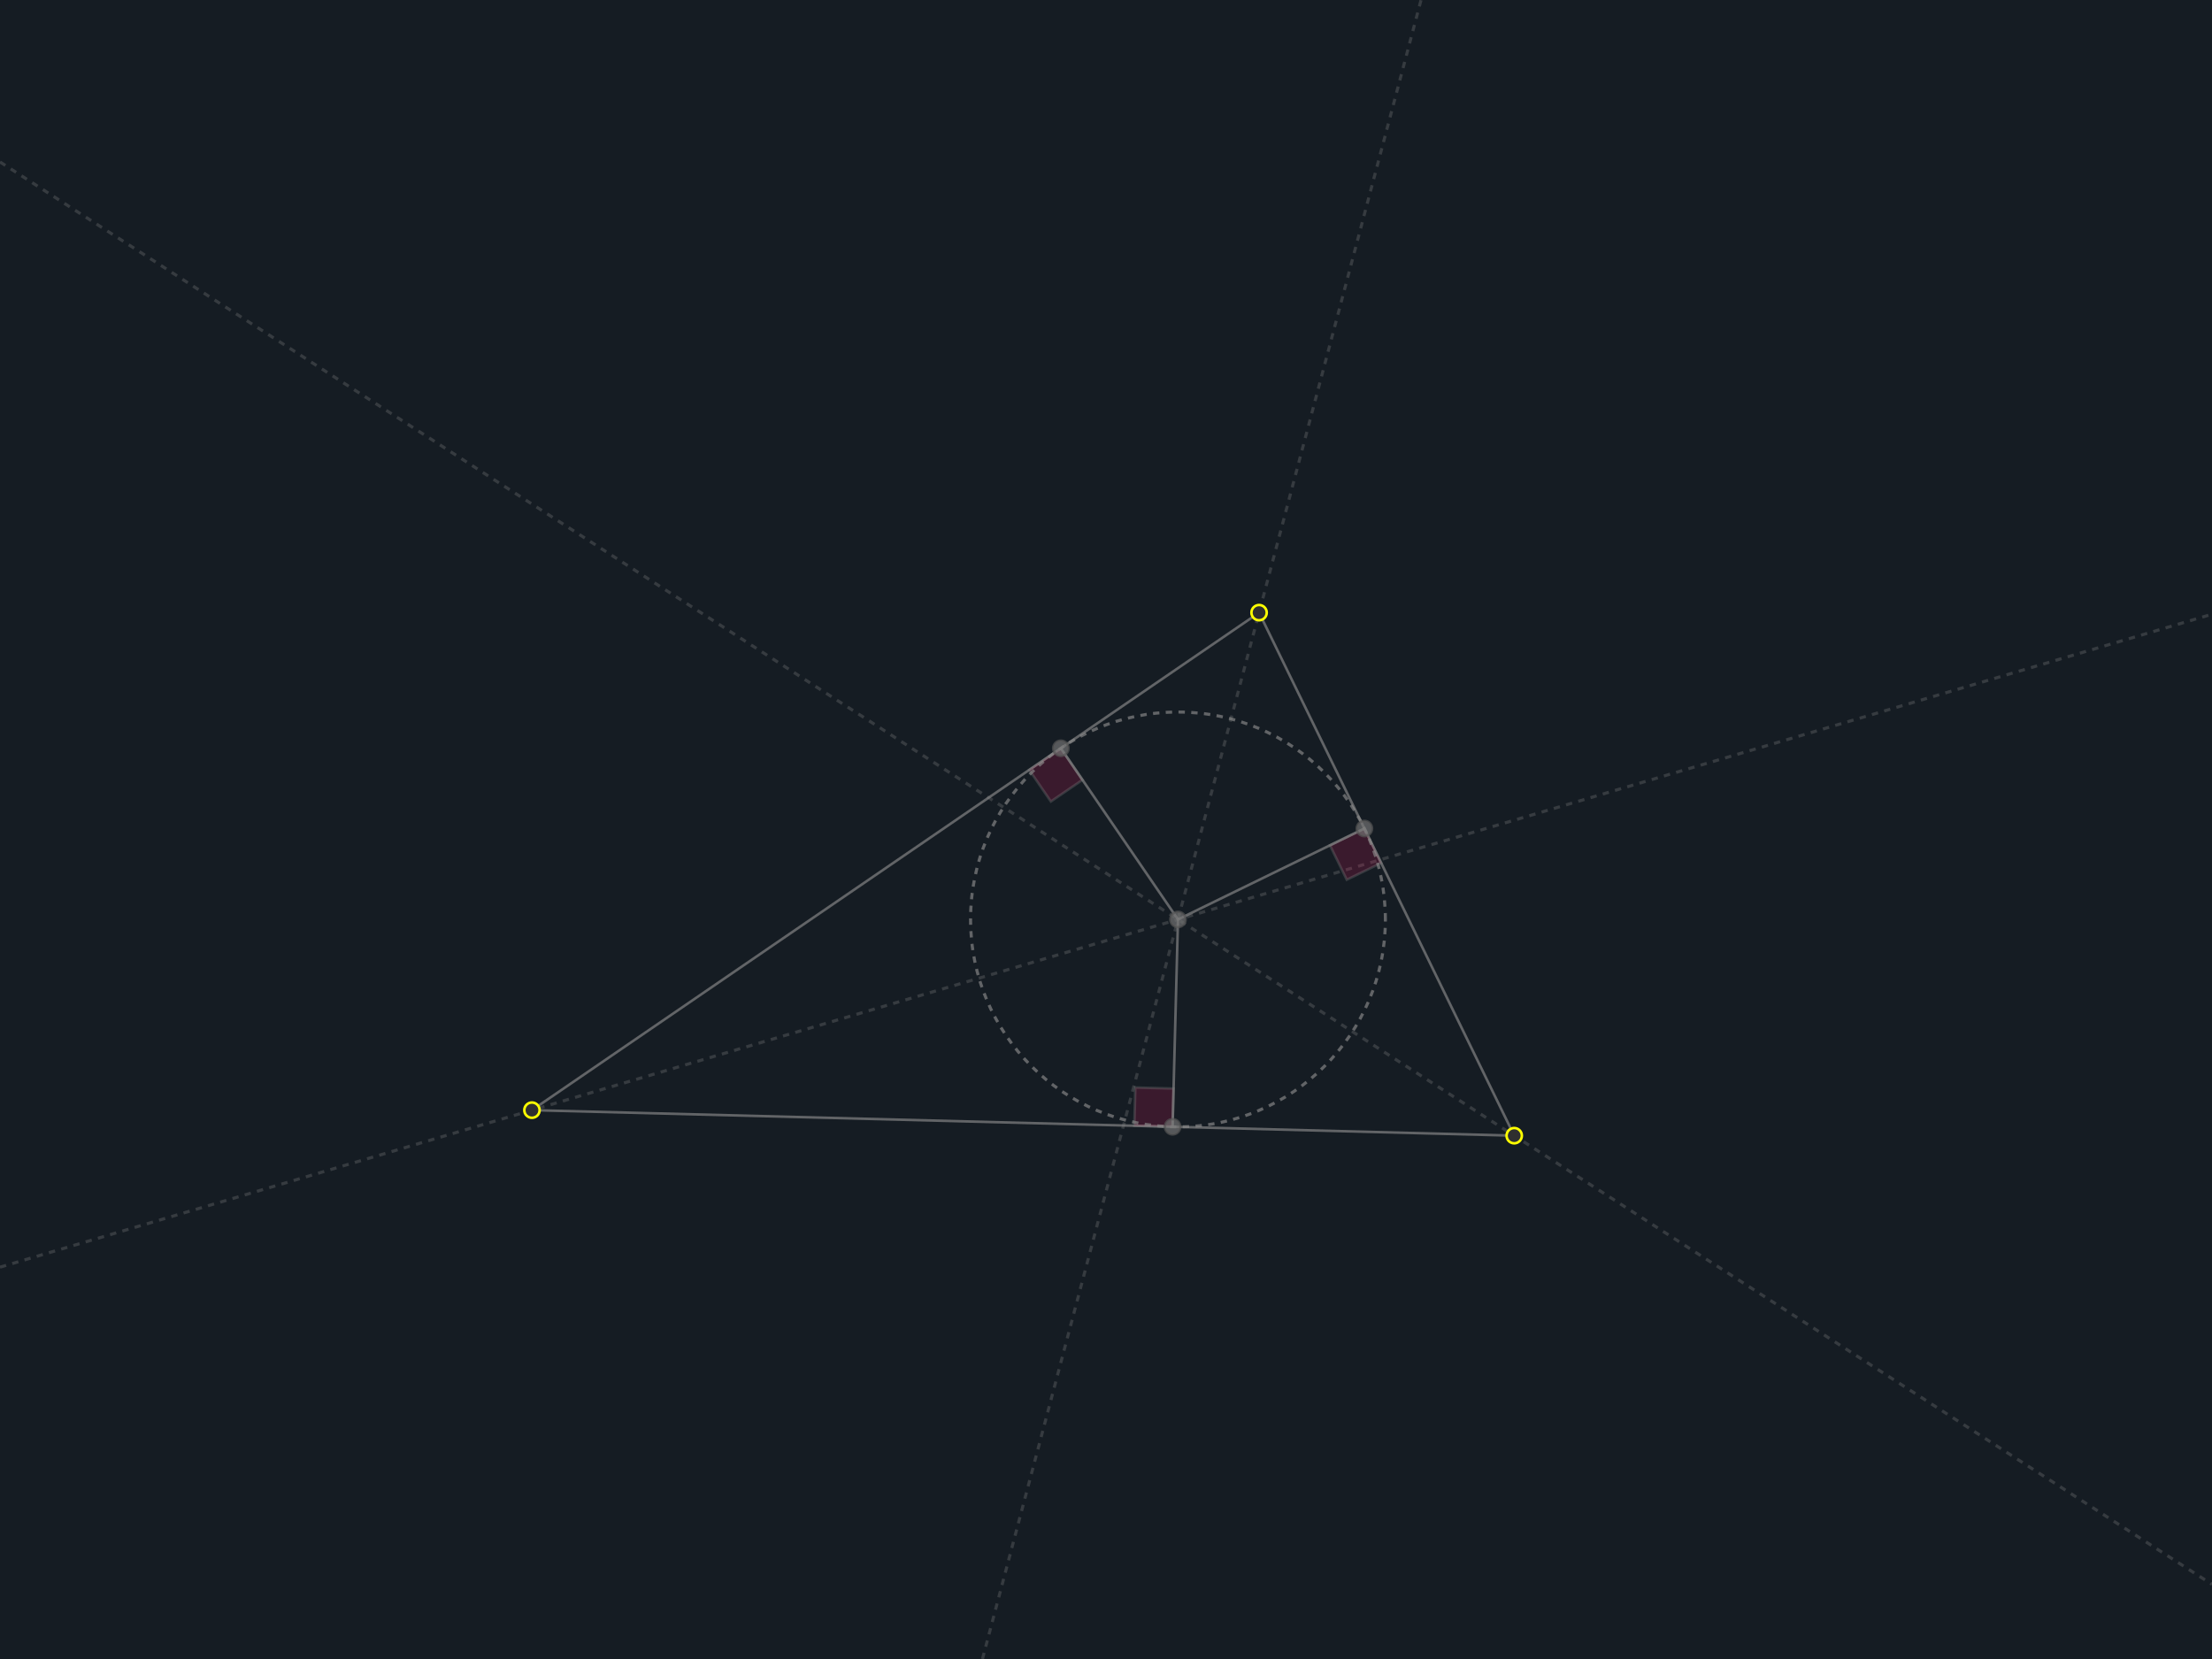
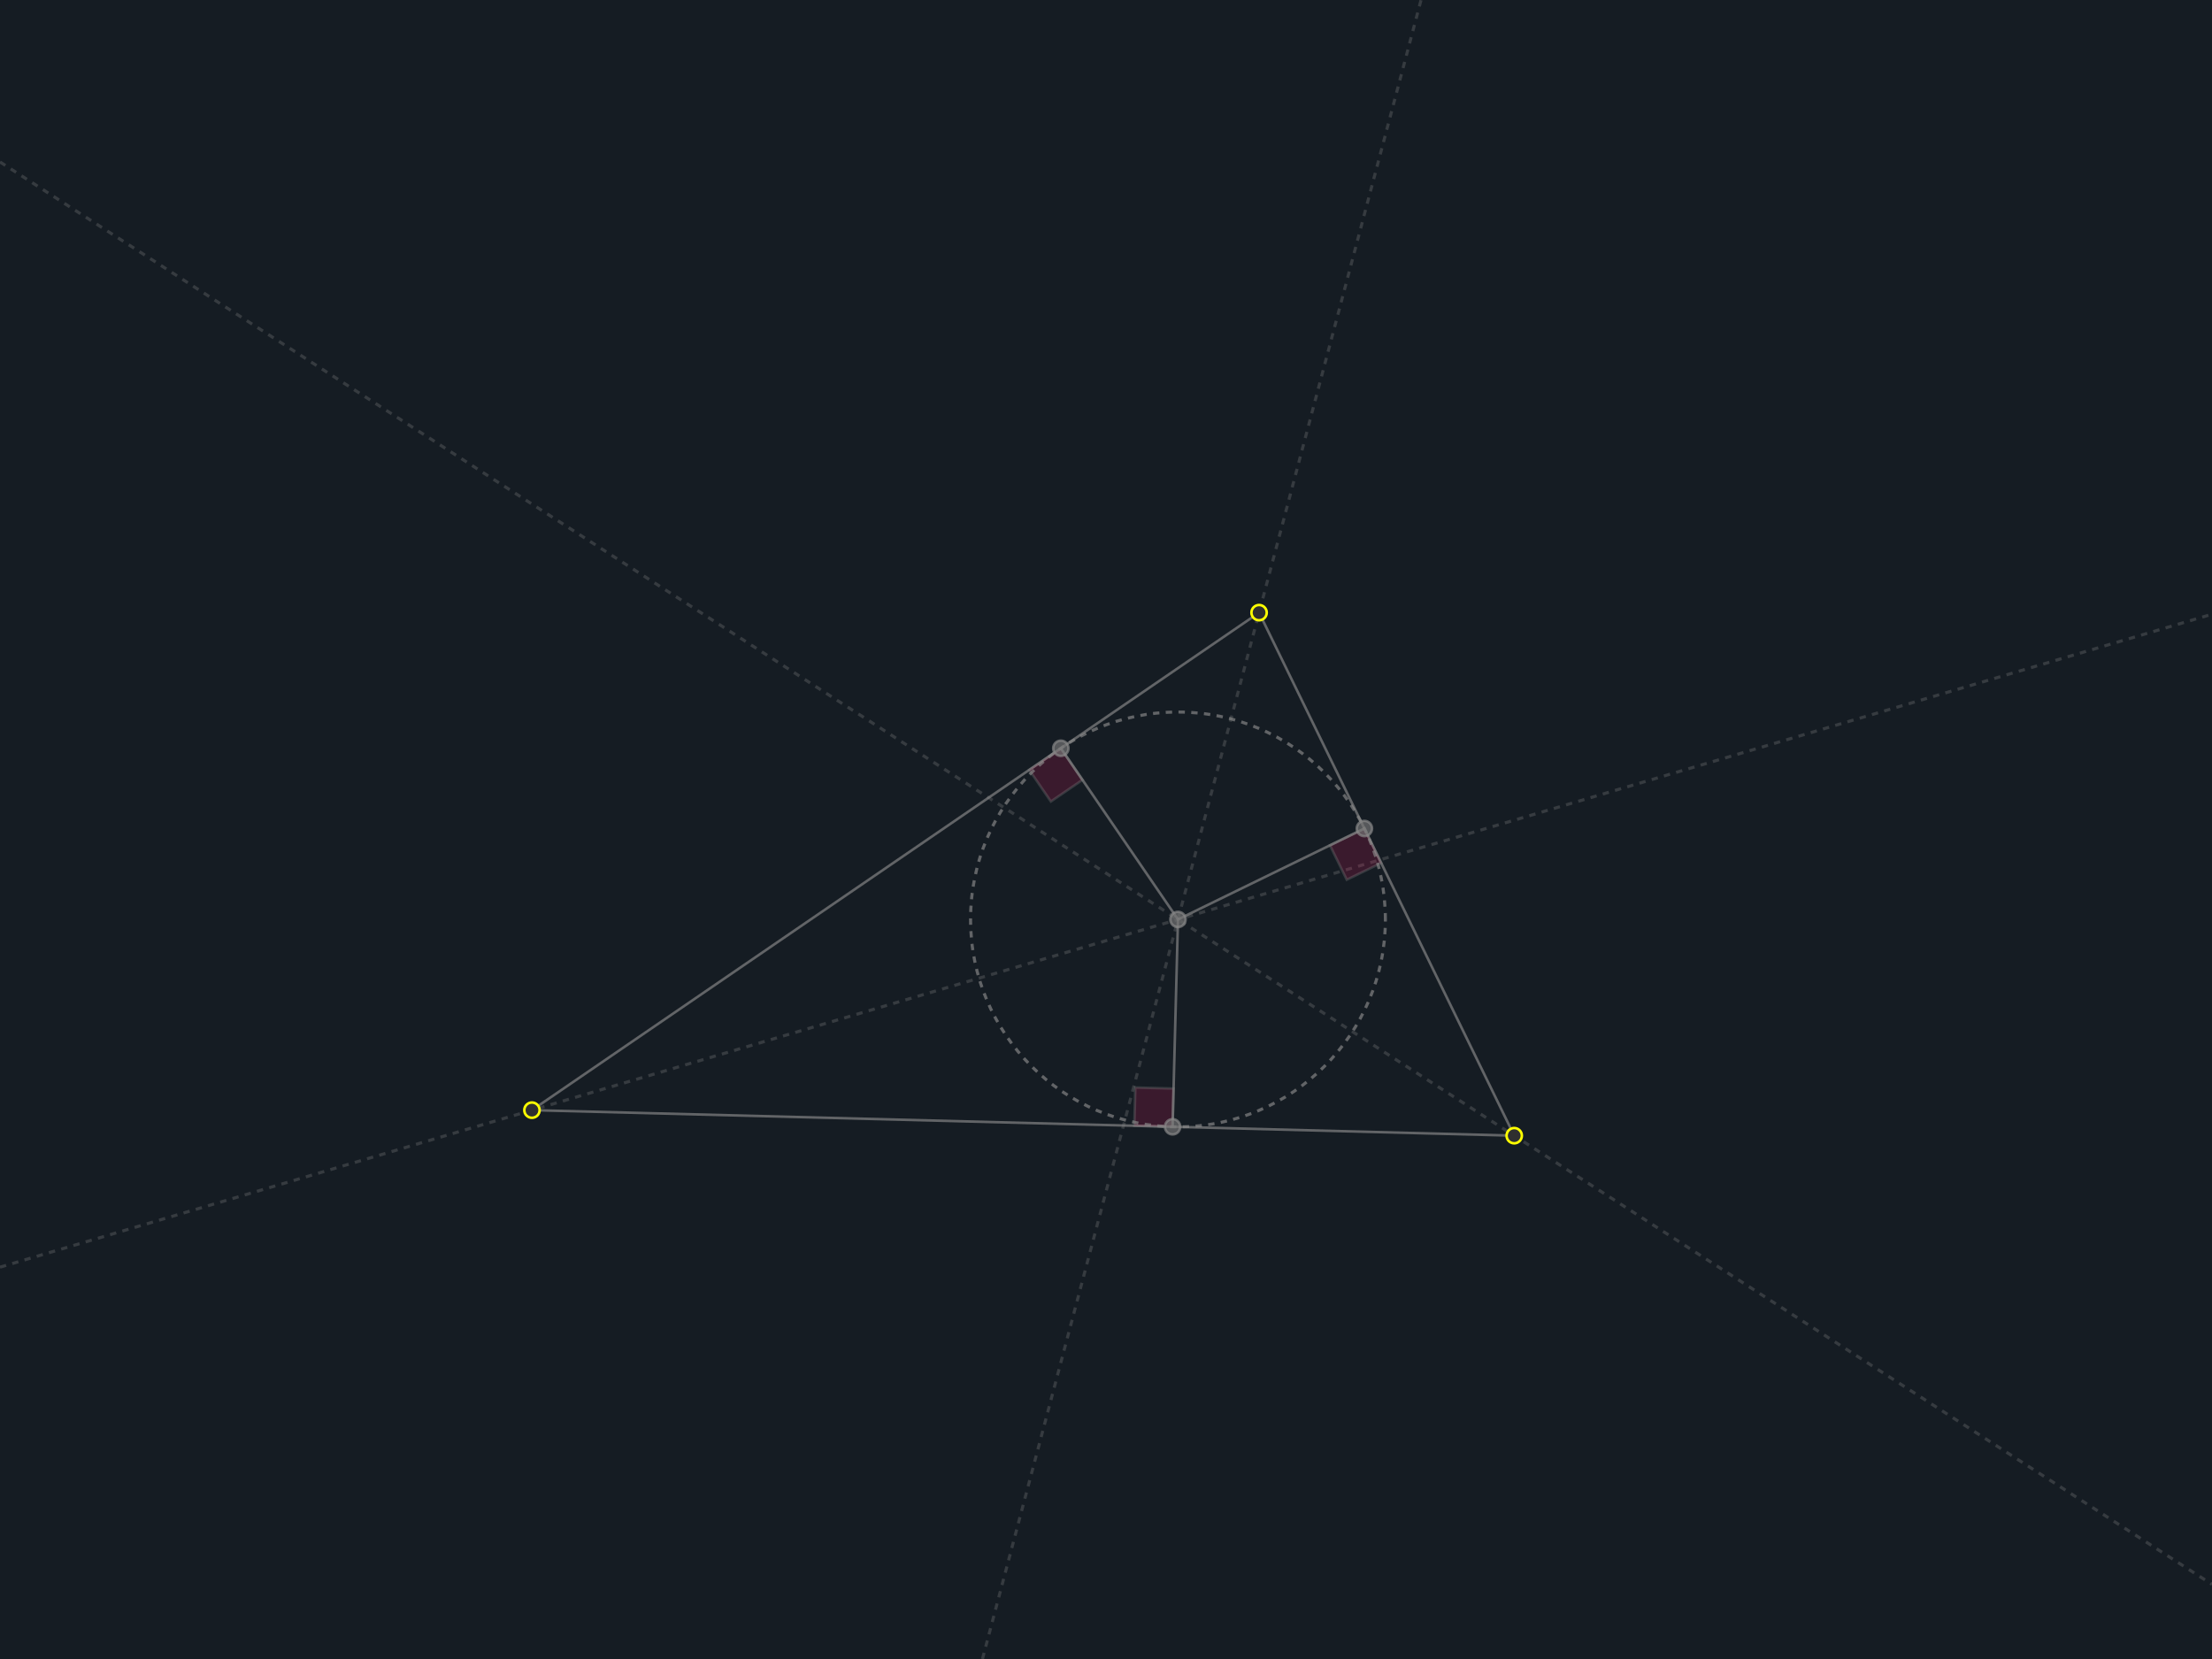
<svg xmlns="http://www.w3.org/2000/svg" xmlns:html="http://www.w3.org/1999/xhtml" version="1.1" width="867" height="650.25" viewBox="0 0 867 650.25">
  <g transform="matrix(1,0,0,-1,433.5,325.125)">
    <rect width="867" height="650.25" class="fsg-board" fill="#ffffff00" x="-433.5" y="-325.125" />
    <rect width="0" height="0" class="fsg-ui-select-box" x="-55.5" y="25" />
    <line x1="-225" y1="-110" x2="160" y2="-120" class="edge" stroke="#888888aa" fsg_shape="true" fsg-no="16" fsg-refs="14,15" />
    <line x1="60" y1="85" x2="-225" y2="-110" class="edge" stroke="#888888aa" fsg_shape="true" fsg-no="19" fsg-refs="17,14" />
    <circle r="45.536" cx="-225" cy="-110" class="circle" fill="none" stroke="#888888aa" fsg_shape="true" fsg_hidden="true" fsg-no="24" fsg-refs="14,23" fsg-stroke-type="dashed" />
    <line x1="-433.5" y1="-171.548" x2="433.5" y2="84.385" class="line" stroke="#88888849" fsg_shape="true" fsg-no="38" fsg-refs="37,14" fsg-stroke-type="dashed" />
    <path d="M 26.098 -116.522 L 26.488 -101.527 L 11.493 -101.138 L 11.103 -116.133 Z" class="angle" fill="#ff0f6328" stroke="#88888849" fsg_shape="true" fsg-no="50" fsg-refs="39,43,14" />
    <path d="M -17.697 31.839 L -30.077 23.369 L -21.606 10.989 L -9.227 19.459 Z" class="angle" fill="#ff0f6328" stroke="#88888849" fsg_shape="true" fsg-no="52" fsg-refs="14,48,39" />
    <circle r="3" cx="-225" cy="-110" class="point" stroke="#888888aa" fsg-no="14" />
    <line x1="160" y1="-120" x2="60" y2="85" class="edge" stroke="#888888aa" fsg_shape="true" fsg-no="18" fsg-refs="15,17" />
    <circle r="41.292" cx="160" cy="-120" class="circle" fill="none" stroke="#888888aa" fsg_shape="true" fsg_hidden="true" fsg-no="21" fsg-refs="15,20" fsg-stroke-type="dashed" />
    <line x1="-433.5" y1="261.639" x2="433.5" y2="-295.869" class="line" stroke="#88888849" fsg_shape="true" fsg-no="35" fsg-refs="34,15" fsg-stroke-type="dashed" />
    <path d="M 101.275 0.387 L 87.793 -6.189 L 94.369 -19.671 L 107.851 -13.094 Z" class="angle" fill="#ff0f6328" stroke="#88888849" fsg_shape="true" fsg-no="51" fsg-refs="39,46,15" />
    <circle r="3" cx="160" cy="-120" class="point" stroke="#888888aa" fsg-no="15" />
    <circle r="47.115" cx="60" cy="85" class="circle" fill="none" stroke="#888888aa" fsg_shape="true" fsg_hidden="true" fsg-no="26" fsg-refs="17,25" fsg-stroke-type="dashed" />
    <line x1="-48.422" y1="-325.125" x2="123.48" y2="325.125" class="line" stroke="#88888849" fsg_shape="true" fsg-no="42" fsg-refs="41,17" fsg-stroke-type="dashed" />
    <circle r="3" cx="60" cy="85" class="point" stroke="#888888aa" fsg-no="17" />
    <line x1="118.722" y1="-118.928" x2="141.897" y2="-82.888" class="edge" stroke="#888888aa" fsg_shape="true" fsg_hidden="true" fsg-no="33" fsg-refs="30,20" fsg-stroke-type="dashed" />
    <circle r="3" cx="141.897" cy="-82.888" class="pin-point" fsg_hidden="true" fsg-no="20" fsg-refs="18" />
    <line x1="-179.479" y1="-111.182" x2="-187.419" y2="-84.286" class="edge" stroke="#888888aa" fsg_shape="true" fsg_hidden="true" fsg-no="36" fsg-refs="23,32" fsg-stroke-type="dashed" />
    <circle r="3" cx="-179.479" cy="-111.182" class="pin-point" fsg_hidden="true" fsg-no="23" fsg-refs="16" />
    <line x1="80.656" y1="42.655" x2="21.116" y2="58.395" class="edge" stroke="#888888aa" fsg_shape="true" fsg_hidden="true" fsg-no="40" fsg-refs="28,25" fsg-stroke-type="dashed" />
    <circle r="3" cx="21.116" cy="58.395" class="pin-point" fsg_hidden="true" fsg-no="25" fsg-refs="19" />
    <circle r="3" cx="80.656" cy="42.655" class="intersect-point" index="1" fsg_hidden="true" fsg-no="28" fsg-refs="18,26" />
    <circle r="3" cx="118.722" cy="-118.928" class="intersect-point" index="1" fsg_hidden="true" fsg-no="30" fsg-refs="16,21" />
    <circle r="3" cx="-187.419" cy="-84.286" class="intersect-point" index="1" fsg_hidden="true" fsg-no="32" fsg-refs="19,24" />
    <circle r="3" cx="130.309" cy="-100.908" class="mid-point" fsg_hidden="true" fsg-no="34" fsg-refs="30,20" />
    <circle r="3" cx="-183.449" cy="-97.734" class="mid-point" fsg_hidden="true" fsg-no="37" fsg-refs="23,32" />
    <circle r="81.295" cx="28.209" cy="-35.254" class="circle" fill="none" stroke="#888888aa" fsg_shape="true" fsg-no="44" fsg-refs="39,43" fsg-stroke-type="dashed" />
    <line x1="28.209" y1="-35.254" x2="26.098" y2="-116.522" class="edge" stroke="#888888aa" fsg_shape="true" fsg-no="45" fsg-refs="39,43" />
    <line x1="28.209" y1="-35.254" x2="101.275" y2="0.387" class="edge" stroke="#888888aa" fsg_shape="true" fsg-no="47" fsg-refs="39,46" />
    <line x1="28.209" y1="-35.254" x2="-17.697" y2="31.839" class="edge" stroke="#888888aa" fsg_shape="true" fsg-no="49" fsg-refs="39,48" />
    <circle r="3" cx="28.209" cy="-35.254" class="intersect-point" index="0" fsg-no="39" fsg-refs="38,35" />
    <circle r="3" cx="50.886" cy="50.525" class="mid-point" fsg_hidden="true" fsg-no="41" fsg-refs="28,25" />
    <circle r="3" cx="26.098" cy="-116.522" class="intersect-point" index="0" fsg-no="43" fsg-refs="16,39" />
    <circle r="3" cx="101.275" cy="0.387" class="intersect-point" index="0" fsg-no="46" fsg-refs="18,39" />
    <circle r="3" cx="-17.697" cy="31.839" class="intersect-point" index="0" fsg-no="48" fsg-refs="19,39" />
  </g>
  <defs>
    <style>
svg {
  user-select: none;
  -webkit-user-select: none;
}

svg .fsg-board {
  fill: #151c23;
}

svg .fsg-ui-select-box {
  stroke-width: 0.5;
  fill: none;
}

svg .menu {
  font: 0.9em Roboto, Helvetica, Sans-Serif, Times, serif, monospace;
}

svg .menu_title {
  fill: #aaa;
  font-family: Georgia, 'Times New Roman', Times, serif;
}

svg .menu_item {
  font-weight: 300;
  fill: #888;
}

svg .menu_item:hover {
  fill: #fff;
  cursor: pointer;
}

svg *[fsg_hidden] {
  visibility: hidden;
}

svg *[fsg_shape]:hover {
  stroke: #fff;
}

svg *[fsg-stroke-type="dashed"] {
  stroke-dasharray: 2.5 2.5;
  stroke-width: 1.2;
}

svg *[fsg-stroke-type="dashed2"] {
  stroke-dasharray: 6 3;
  stroke-width: 1.2;
}

svg *[fsg-stroke-type="dashed3"] {
  stroke-dasharray: 5 5;
  stroke-width: 1.2;
}

svg *[fsg-stroke-type="dashed4"] {
  stroke-dasharray: 3 2 8;
  stroke-width: 1.2;
}

svg .axis-x, svg .axis-y {
  stroke: #555; 
  stroke-width: 1.2;
}

svg .vector-marker-start, svg .vector-marker-end {
  fill: #999;
}

svg .point {
  fill: #2f2f2f;
  stroke: #ff0;
}

svg .pin-point {
  fill: #777777aa;
  stroke: #ff0;
}

svg .mid-point, svg .intersect-point {
  fill: #777777aa;
-   stroke: #565656aa;
+   stroke: #8a8a8aaa;
}

svg .point:hover, svg .pin-point:hover {
  cursor: grab;
}

svg .mid-point:hover, svg .intersect-point:hover {
  cursor: pointer;
}

svg g, svg div, svg foreignObject, svg span {
  position: relative;
}

svg span.base {
  position: relative !important;
}

svg .latex-container {
  width: max-content;
  height: max-content;
  position: fixed; /* important for Safari */
}

svg .latex,
svg .label {
  color: #999;
  fill: #999;
  font-family: 'KaTeX_Math', 'Times New Roman', Times, serif;
}

svg .length-marker,
svg .angle-marker {
  fill: none
}
</style>
    <html:link rel="stylesheet" href="https://rintaroutw.github.io/fsg/style/runtime.css" />
    <html:link rel="stylesheet" href="https://cdn.jsdelivr.net/npm/katex@0.12.0/dist/katex.min.css" />
    <marker markerWidth="6" markerHeight="6" refX="3" refY="3" viewBox="0 0 6 6" orient="auto" class="vector-start-marker">
      <circle r="3" cx="3" cy="3" class="vector-marker-start" />
    </marker>
    <marker markerWidth="10" markerHeight="6" refX="10" refY="3" viewBox="0 0 10 6" orient="auto" class="vector-end-marker" id="SvgjsMarker1000">
      <polygon points="0 0, 10 3, 0 6" stroke-width="1" class="vector-marker-end" />
    </marker>
  </defs>
</svg>
